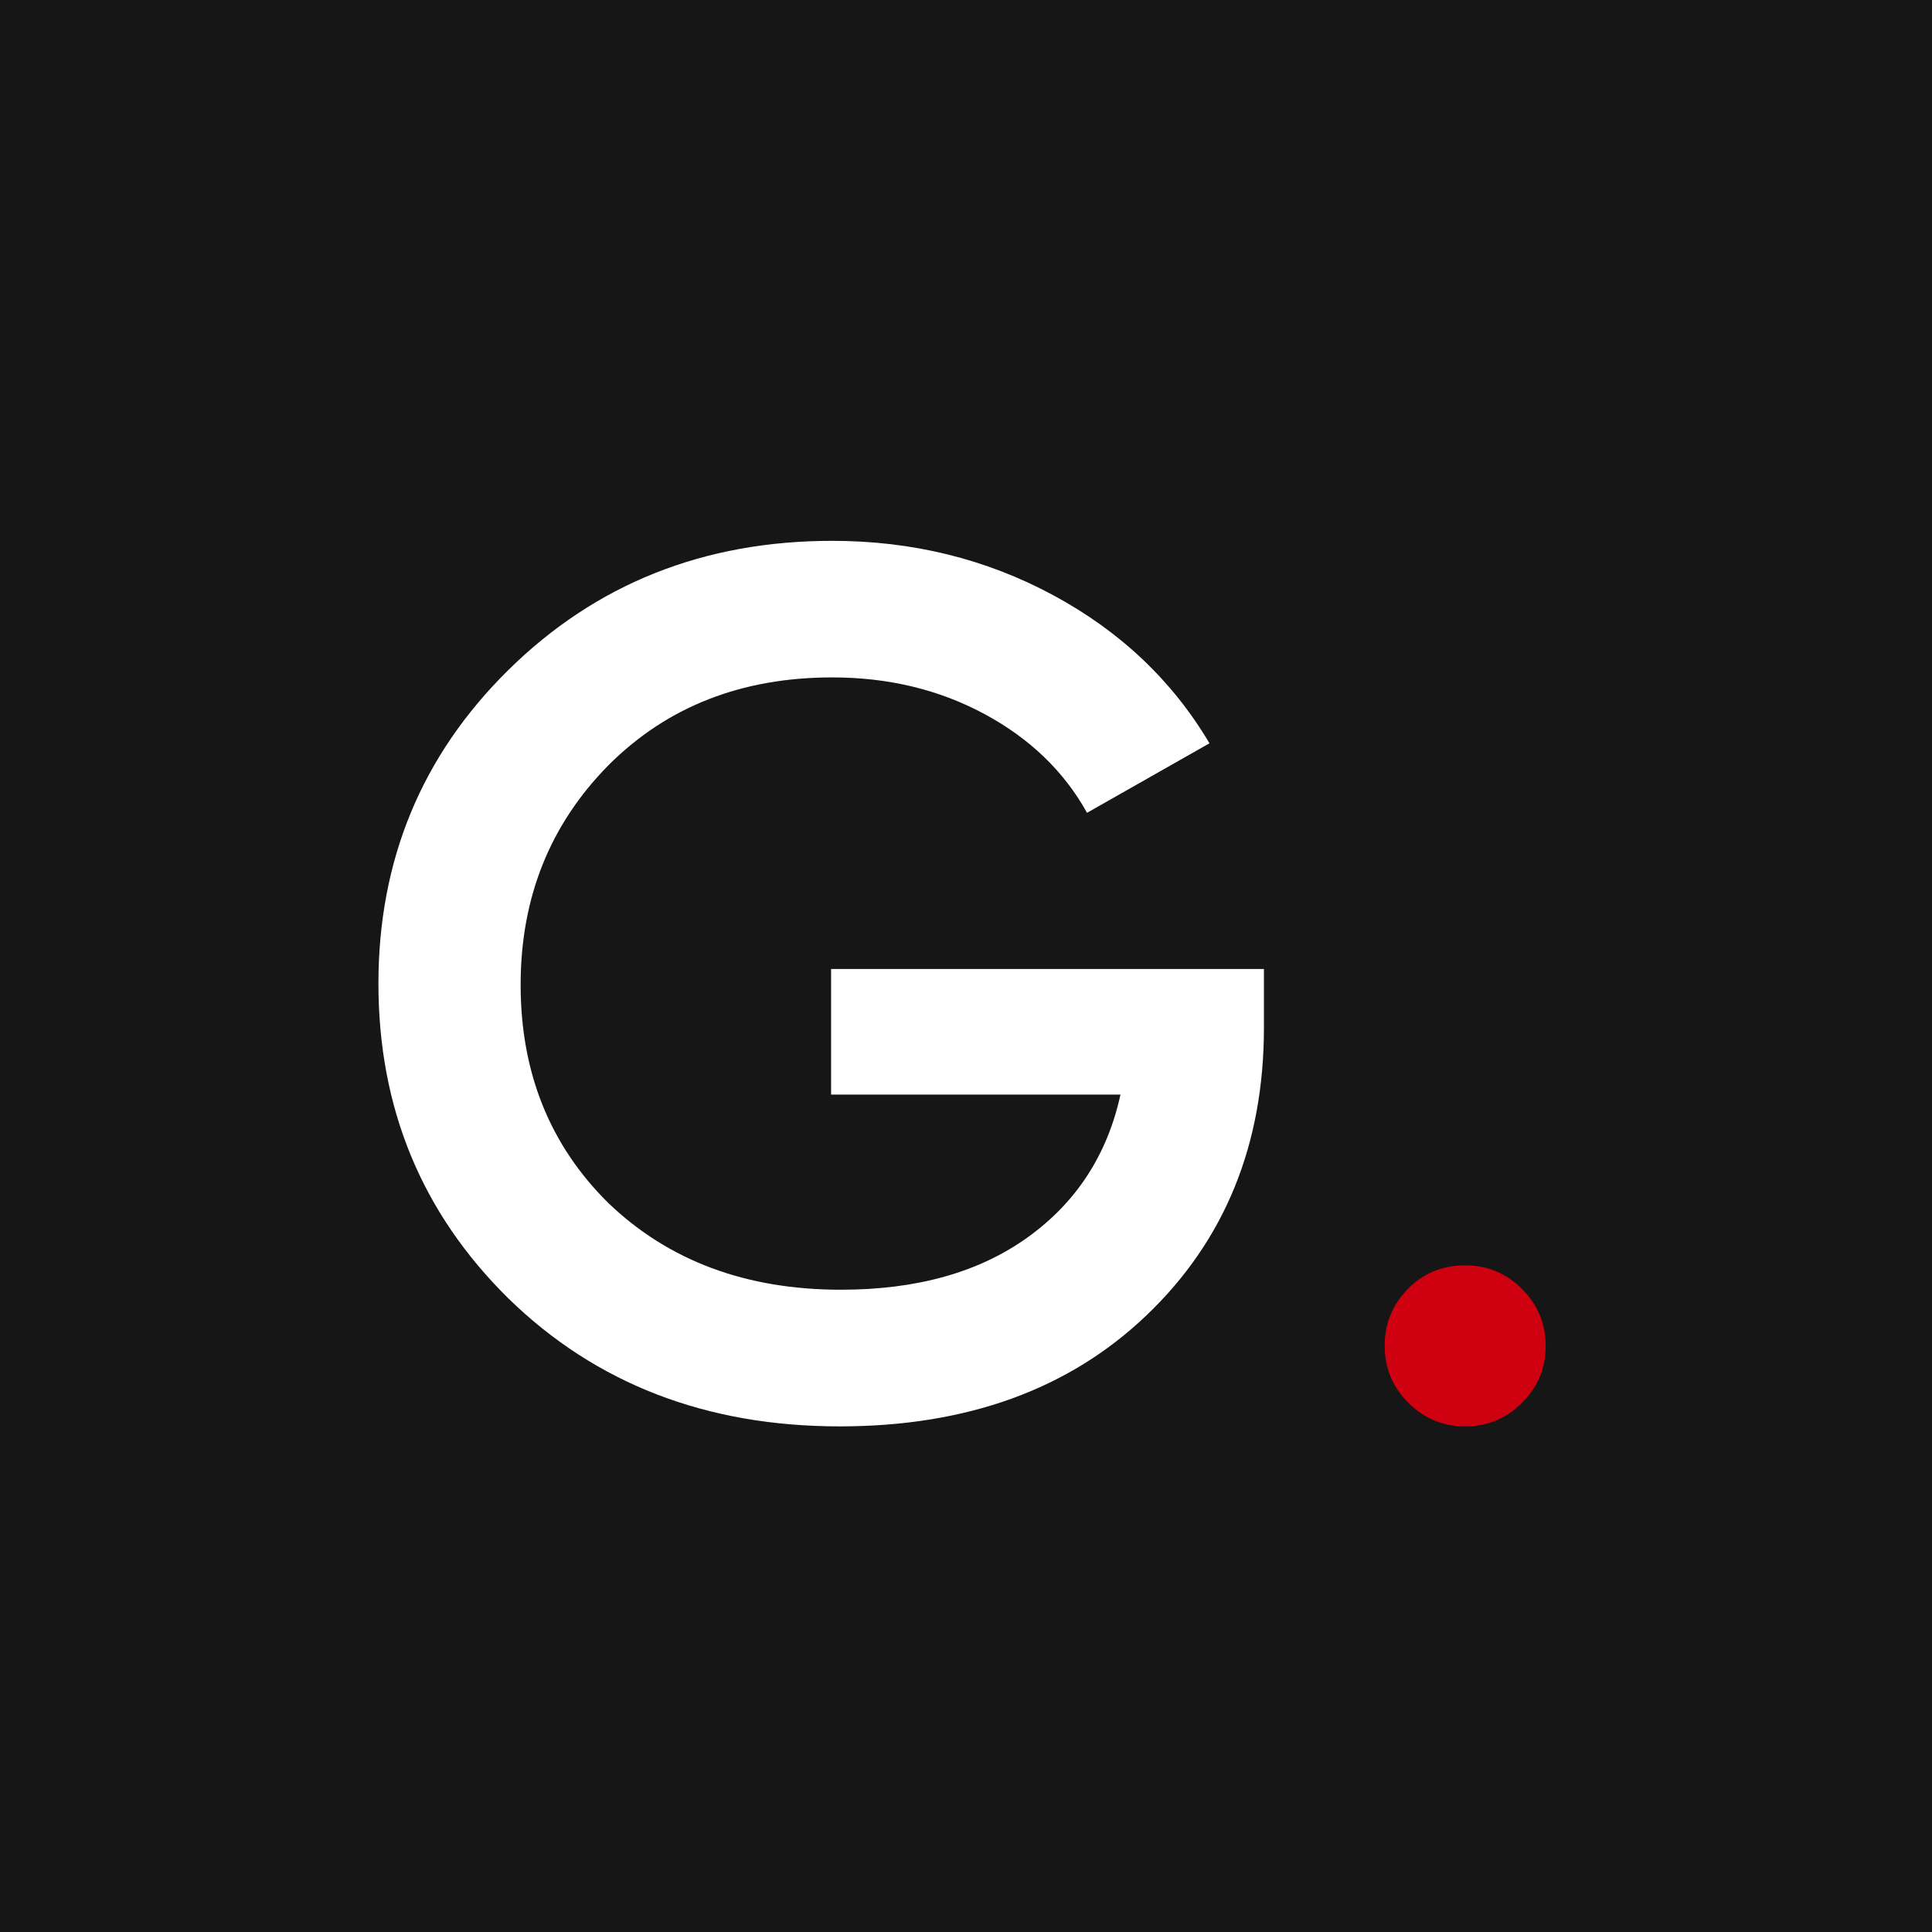
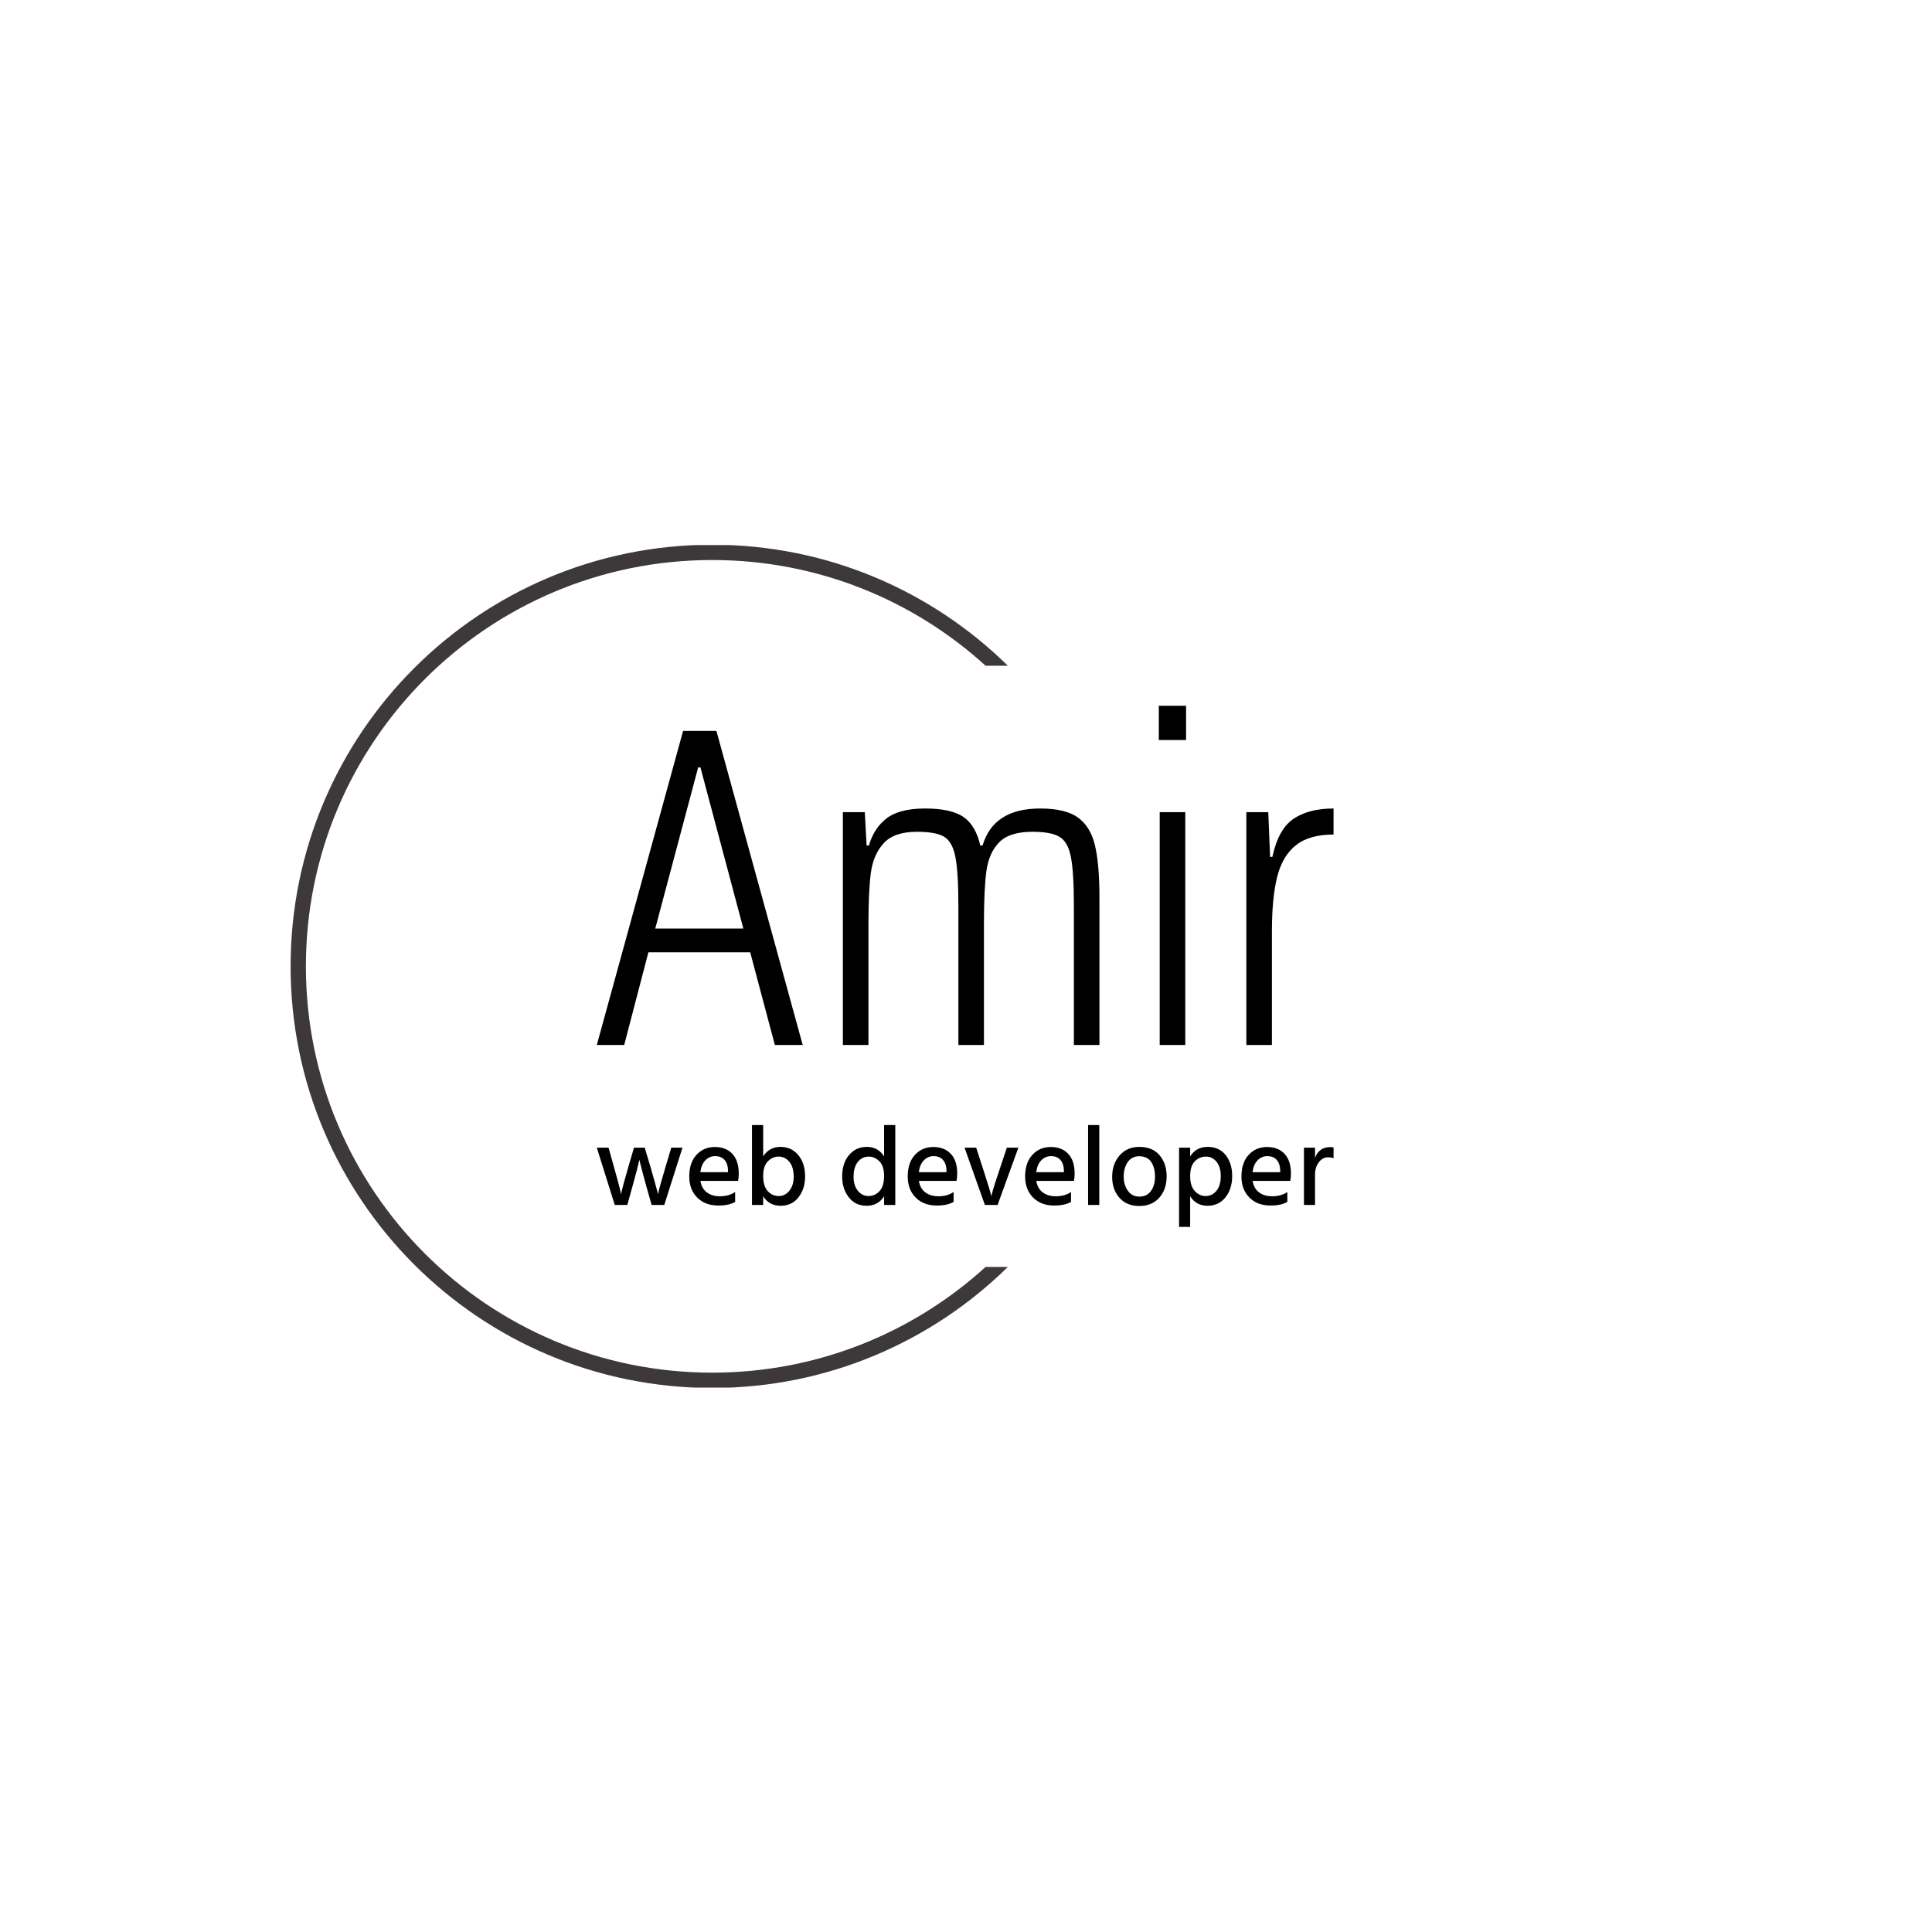
- <svg xmlns="http://www.w3.org/2000/svg" viewBox="0 0 48 48">
-   <defs />
-   <g fill="none" fill-rule="nonzero">
-     <path fill="#161616" d="M0 0h48v48H0z" />
-     <path fill="#FFF" d="M20.863 35.438c3.155 0 5.695-.919 7.62-2.758C30.429 30.822 31.402 28.438 31.402 25.529v-1.455H20.648v3.121h7.19c-.328 1.495-1.096 2.677-2.304 3.545-1.209.869-2.755 1.303-4.64 1.303-2.356 0-4.281-.717-5.777-2.152-1.454-1.434-2.182-3.242-2.182-5.424 0-2.162.727-3.98 2.182-5.455 1.454-1.455 3.308-2.182 5.561-2.182 1.393 0 2.653.303 3.779.909 1.127.606 1.977 1.424 2.55 2.455l3.042-1.727c-.922-1.556-2.217-2.783-3.887-3.682-1.669-.899-3.498-1.348-5.485-1.348-3.196 0-5.879 1.071-8.05 3.212C10.477 18.771 9.402 21.367 9.402 24.438c0 3.091 1.075 5.697 3.226 7.818C14.8 34.377 17.544 35.438 20.863 35.438z" />
-     <path fill="#CF000F" d="M36.402 35.438c.551 0 1.022-.196 1.413-.587.391-.391.587-.862.587-1.413 0-.551-.196-1.022-.587-1.413C37.424 31.634 36.953 31.438 36.402 31.438c-.569 0-1.044.196-1.427.587-.382.391-.573.862-.573 1.413 0 .551.196 1.022.587 1.413.391.391.862.587 1.413.587z" />
+ <svg xmlns="http://www.w3.org/2000/svg" version="1.1" width="1000" height="1000" viewBox="0 0 1000 1000">
+   <rect width="1000" height="1000" fill="#ffffff" />
+   <g transform="matrix(0.7,0,0,0.7,149.5758,282.1266)">
+     <svg viewBox="0 0 396 247" data-background-color="#ffffff" preserveAspectRatio="xMidYMid meet" height="623" width="1000">
+       <g id="tight-bounds" transform="matrix(1,0,0,1,0.24,-0.1)">
+         <svg viewBox="0 0 395.52 247.2" height="247.2" width="395.52">
+           <g>
+             <svg />
+           </g>
+           <g>
+             <svg viewBox="0 0 395.52 247.2" height="247.2" width="395.52">
+               <g transform="matrix(1,0,0,1,89.7552,47.2152)">
+                 <svg viewBox="0 0 216.01 152.77" height="152.77" width="216.01">
+                   <g>
+                     <svg viewBox="0 0 216.01 152.77" height="152.77" width="216.01">
+                       <g>
+                         <svg viewBox="0 0 244.431 172.87" height="152.77" width="216.01">
+                           <g>
+                             <svg viewBox="0 0 244.431 172.87" height="172.87" width="244.431">
+                               <g>
+                                 <svg viewBox="0 0 244.431 172.87" height="172.87" width="244.431">
+                                   <g>
+                                     <svg viewBox="0 0 244.431 112.523" height="112.523" width="244.431">
+                                       <g transform="matrix(1,0,0,1,0,0)">
+                                         <svg width="244.431" viewBox="1.05 -37.15 80.69 37.15" height="112.523" data-palette-color="#3d3839">
+                                           <path d="M23.6 0L20.55 0 17.85-10.15 6.7-10.15 4.05 0 1.05 0 10.5-34.4 14.15-34.4 23.6 0ZM17.1-12.75L12.4-30.4 12.15-30.4 7.45-12.75 17.1-12.75ZM53.3 0L53.3-15.2Q53.3-18.95 52.97-20.6 52.65-22.25 51.72-22.8 50.8-23.35 48.75-23.35L48.75-23.35Q46.25-23.35 45.12-22.2 44-21.05 43.72-19.07 43.45-17.1 43.45-13.2L43.45-13.2 43.45 0 40.65 0 40.65-15.2Q40.65-18.95 40.32-20.6 40-22.25 39.1-22.8 38.2-23.35 36.1-23.35L36.1-23.35Q33.65-23.35 32.5-22.13 31.35-20.9 31.07-18.9 30.8-16.9 30.8-13.2L30.8-13.2 30.8 0 28 0 28-25.5 30.4-25.5 30.6-21.85 30.85-21.85Q31.4-23.75 32.8-24.83 34.2-25.9 37-25.9L37-25.9Q39.85-25.9 41.2-24.98 42.55-24.05 43.05-21.85L43.05-21.85 43.3-21.85Q44.5-25.9 49.6-25.9L49.6-25.9Q52.35-25.9 53.72-24.93 55.1-23.95 55.6-21.9 56.1-19.85 56.1-16.1L56.1-16.1 56.1 0 53.3 0ZM65.59-33.4L62.6-33.4 62.6-37.15 65.59-37.15 65.59-33.4ZM65.5 0L62.7 0 62.7-25.5 65.5-25.5 65.5 0ZM72.19 0L72.19-25.5 74.59-25.5 74.79-20.6 75.04-20.6Q75.69-23.65 77.37-24.78 79.04-25.9 81.74-25.9L81.74-25.9 81.74-23.05Q79.09-23.05 77.62-21.88 76.14-20.7 75.57-18.43 74.99-16.15 74.99-12.45L74.99-12.45 74.99 0 72.19 0Z" opacity="1" transform="matrix(1,0,0,1,0,0)" fill="#000000" class="undefined-text-0" data-fill-palette-color="primary" id="text-0" />
+                                         </svg>
+                                       </g>
+                                     </svg>
+                                   </g>
+                                   <g transform="matrix(1,0,0,1,0,139.0873)">
+                                     <svg viewBox="0 0 244.431 33.783" height="33.783" width="244.431">
+                                       <g transform="matrix(1,0,0,1,0,0)">
+                                         <svg width="244.431" viewBox="0.95 -35.35 325.92 45.05" height="33.783" data-palette-color="#dd5850">
+                                           <path d="M16.75-8.3L14.45 0 8.9 0 0.95-25.35 6.15-25.35 8.5-16.95Q9.65-12.95 10.45-9.9 11.25-6.85 11.45-5.8L11.45-5.8 11.65-4.75Q12.3-7.9 14.95-17L14.95-17 17.4-25.35 22.15-25.35 24.65-17Q25.85-12.85 26.7-9.78 27.55-6.7 27.8-5.7L27.8-5.7 28-4.7Q28.6-7.65 31.4-17L31.4-17 33.9-25.35 38.85-25.35 30.8 0 25.2 0 22.85-8.3Q21.8-12.1 21.03-15.03 20.25-17.95 20-19L20-19 19.8-20Q19.1-16.75 16.75-8.3L16.75-8.3ZM62.15-5.75L62.15-1.35Q59.35 0.25 54.75 0.25L54.75 0.25Q48.85 0.25 45.35-3.3 41.85-6.85 41.85-12.6L41.85-12.6Q41.85-18.7 45.05-22.18 48.25-25.65 53.2-25.65L53.2-25.65Q58.05-25.65 60.9-22.63 63.75-19.6 63.75-13.9L63.75-13.9Q63.75-12.35 63.45-10.65L63.45-10.65 46.8-10.65Q47.3-7.35 49.6-5.6 51.9-3.85 55.4-3.85L55.4-3.85Q59.45-3.85 62.15-5.75L62.15-5.75ZM53.3-21.6L53.3-21.6Q50.8-21.6 49-19.78 47.2-17.95 46.75-14.5L46.75-14.5 59-14.5 59-15.4Q58.9-18.25 57.45-19.93 56-21.6 53.3-21.6ZM74.55-3.85L74.55 0 69.6 0 69.6-35.35 74.55-35.35 74.55-21.5Q77.25-25.7 82.2-25.7L82.2-25.7Q87-25.7 90.05-22.1 93.1-18.5 93.1-12.55L93.1-12.55Q93.1-7.2 90.2-3.43 87.3 0.35 82.25 0.35 77.2 0.35 74.55-3.85L74.55-3.85ZM74.55-12.85L74.55-12.85Q74.55-8.35 76.55-6.15 78.55-3.95 81.45-3.95L81.45-3.95Q84.25-3.95 86.15-6.33 88.05-8.7 88.05-12.45L88.05-12.45Q88.05-16.75 86.15-19.07 84.25-21.4 81.3-21.4L81.3-21.4Q78.7-21.4 76.62-19.3 74.55-17.2 74.55-12.85ZM114.54-12.45L114.54-12.45Q114.54-8.65 116.42-6.3 118.29-3.95 121.14-3.95L121.14-3.95Q124.04-3.95 126.04-6.15 128.04-8.35 128.04-12.85L128.04-12.85Q128.04-17.2 125.97-19.3 123.89-21.4 121.29-21.4L121.29-21.4Q118.34-21.4 116.44-19.07 114.54-16.75 114.54-12.45ZM132.99-35.35L132.99 0 128.04 0 128.04-3.85Q125.39 0.35 120.29 0.35L120.29 0.35Q115.29 0.35 112.39-3.43 109.49-7.2 109.49-12.55L109.49-12.55Q109.49-18.5 112.54-22.1 115.59-25.7 120.39-25.7L120.39-25.7Q125.34-25.7 128.04-21.5L128.04-21.5 128.04-35.35 132.99-35.35ZM158.79-5.75L158.79-1.35Q155.99 0.25 151.39 0.25L151.39 0.25Q145.49 0.25 141.99-3.3 138.49-6.85 138.49-12.6L138.49-12.6Q138.49-18.7 141.69-22.18 144.89-25.65 149.84-25.65L149.84-25.65Q154.69-25.65 157.54-22.63 160.39-19.6 160.39-13.9L160.39-13.9Q160.39-12.35 160.09-10.65L160.09-10.65 143.44-10.65Q143.94-7.35 146.24-5.6 148.54-3.85 152.04-3.85L152.04-3.85Q156.09-3.85 158.79-5.75L158.79-5.75ZM149.94-21.6L149.94-21.6Q147.44-21.6 145.64-19.78 143.84-17.95 143.39-14.5L143.39-14.5 155.64-14.5 155.64-15.4Q155.54-18.25 154.09-19.93 152.64-21.6 149.94-21.6ZM187.44-25.35L178.24 0 172.63 0 163.63-25.35 168.78-25.35 172.24-14.65Q173.44-10.95 174.26-8.25 175.09-5.55 175.28-4.7L175.28-4.7 175.49-3.85Q175.94-6.3 178.78-14.65L178.78-14.65 182.34-25.35 187.44-25.35ZM210.73-5.75L210.73-1.35Q207.93 0.25 203.33 0.25L203.33 0.25Q197.43 0.25 193.93-3.3 190.43-6.85 190.43-12.6L190.43-12.6Q190.43-18.7 193.63-22.18 196.83-25.65 201.78-25.65L201.78-25.65Q206.63-25.65 209.48-22.63 212.33-19.6 212.33-13.9L212.33-13.9Q212.33-12.35 212.03-10.65L212.03-10.65 195.38-10.65Q195.88-7.35 198.18-5.6 200.48-3.85 203.98-3.85L203.98-3.85Q208.03-3.85 210.73-5.75L210.73-5.75ZM201.88-21.6L201.88-21.6Q199.38-21.6 197.58-19.78 195.78-17.95 195.33-14.5L195.33-14.5 207.58-14.5 207.58-15.4Q207.48-18.25 206.03-19.93 204.58-21.6 201.88-21.6ZM223.23-35.35L223.23 0 218.28 0 218.28-35.35 223.23-35.35ZM249.88-22.03Q253.03-18.35 253.03-12.65 253.03-6.95 249.8-3.25 246.58 0.45 240.93 0.45L240.93 0.45Q235.33 0.45 232.13-3.2 228.93-6.85 228.93-12.45L228.93-12.45Q228.93-18.15 232.23-21.93 235.53-25.7 240.93-25.7L240.93-25.7Q246.73-25.7 249.88-22.03ZM234.03-12.6L234.03-12.6Q234.03-8.85 235.88-6.28 237.73-3.7 240.93-3.7L240.93-3.7Q244.33-3.7 246.1-6.2 247.88-8.7 247.88-12.55L247.88-12.55Q247.88-16.5 246.18-19.03 244.48-21.55 240.88-21.55L240.88-21.55Q237.63-21.55 235.83-18.98 234.03-16.4 234.03-12.6ZM263.43-3.85L263.43 9.7 258.52 9.7 258.52-25.35 263.43-25.35 263.43-21.45Q266.02-25.7 271.22-25.7L271.22-25.7Q276.22-25.7 279.13-22.08 282.02-18.45 282.02-12.85L282.02-12.85Q282.02-7.1 279.05-3.38 276.07 0.35 271.13 0.35L271.13 0.35Q266.07 0.35 263.43-3.85L263.43-3.85ZM263.43-12.75L263.43-12.75Q263.43-8.35 265.5-6.15 267.57-3.95 270.22-3.95L270.22-3.95Q273.18-3.95 275.07-6.28 276.97-8.6 276.97-12.8L276.97-12.8Q276.97-16.75 275.13-19.07 273.27-21.4 270.43-21.4 267.57-21.4 265.5-19.33 263.43-17.25 263.43-12.75ZM306.42-5.75L306.42-1.35Q303.62 0.25 299.02 0.25L299.02 0.25Q293.12 0.25 289.62-3.3 286.12-6.85 286.12-12.6L286.12-12.6Q286.12-18.7 289.32-22.18 292.52-25.65 297.47-25.65L297.47-25.65Q302.32-25.65 305.17-22.63 308.02-19.6 308.02-13.9L308.02-13.9Q308.02-12.35 307.72-10.65L307.72-10.65 291.07-10.65Q291.57-7.35 293.87-5.6 296.17-3.85 299.67-3.85L299.67-3.85Q303.72-3.85 306.42-5.75L306.42-5.75ZM297.57-21.6L297.57-21.6Q295.07-21.6 293.27-19.78 291.47-17.95 291.02-14.5L291.02-14.5 303.27-14.5 303.27-15.4Q303.17-18.25 301.72-19.93 300.27-21.6 297.57-21.6ZM318.67-13.5L318.67 0 313.77 0 313.77-25.35 318.67-25.35 318.67-20.9Q320.52-25.6 325.32-25.6L325.32-25.6Q326.02-25.6 326.87-25.45L326.87-25.45 326.87-20.65Q325.82-21.1 324.52-21.1L324.52-21.1Q321.97-21.1 320.32-18.85 318.67-16.6 318.67-13.5L318.67-13.5Z" opacity="1" transform="matrix(1,0,0,1,0,0)" fill="#000000" class="undefined-text-1" data-fill-palette-color="secondary" id="text-1" />
+                                         </svg>
+                                       </g>
+                                     </svg>
+                                   </g>
+                                 </svg>
+                               </g>
+                             </svg>
+                           </g>
+                         </svg>
+                       </g>
+                     </svg>
+                   </g>
+                 </svg>
+               </g>
+               <g>
+                 <path d="M0 123.6c0-68.262 55.338-123.6 123.6-123.6 33.761 0 64.361 13.536 86.668 35.478l-6.522 0c-21.16-19.256-49.282-30.994-80.146-30.994-65.786 0-119.116 53.33-119.116 119.116 0 65.786 53.33 119.116 119.116 119.116 30.864 0 58.986-11.738 80.146-30.994h6.522c-22.307 21.941-52.907 35.478-86.668 35.478-68.262 0-123.6-55.338-123.6-123.6z" fill="#3d3839" stroke="transparent" data-fill-palette-color="tertiary" />
+               </g>
+             </svg>
+           </g>
+           <defs />
+         </svg>
+         <rect width="395.52" height="247.2" fill="none" stroke="none" visibility="hidden" />
+       </g>
+     </svg>
  </g>
</svg>
